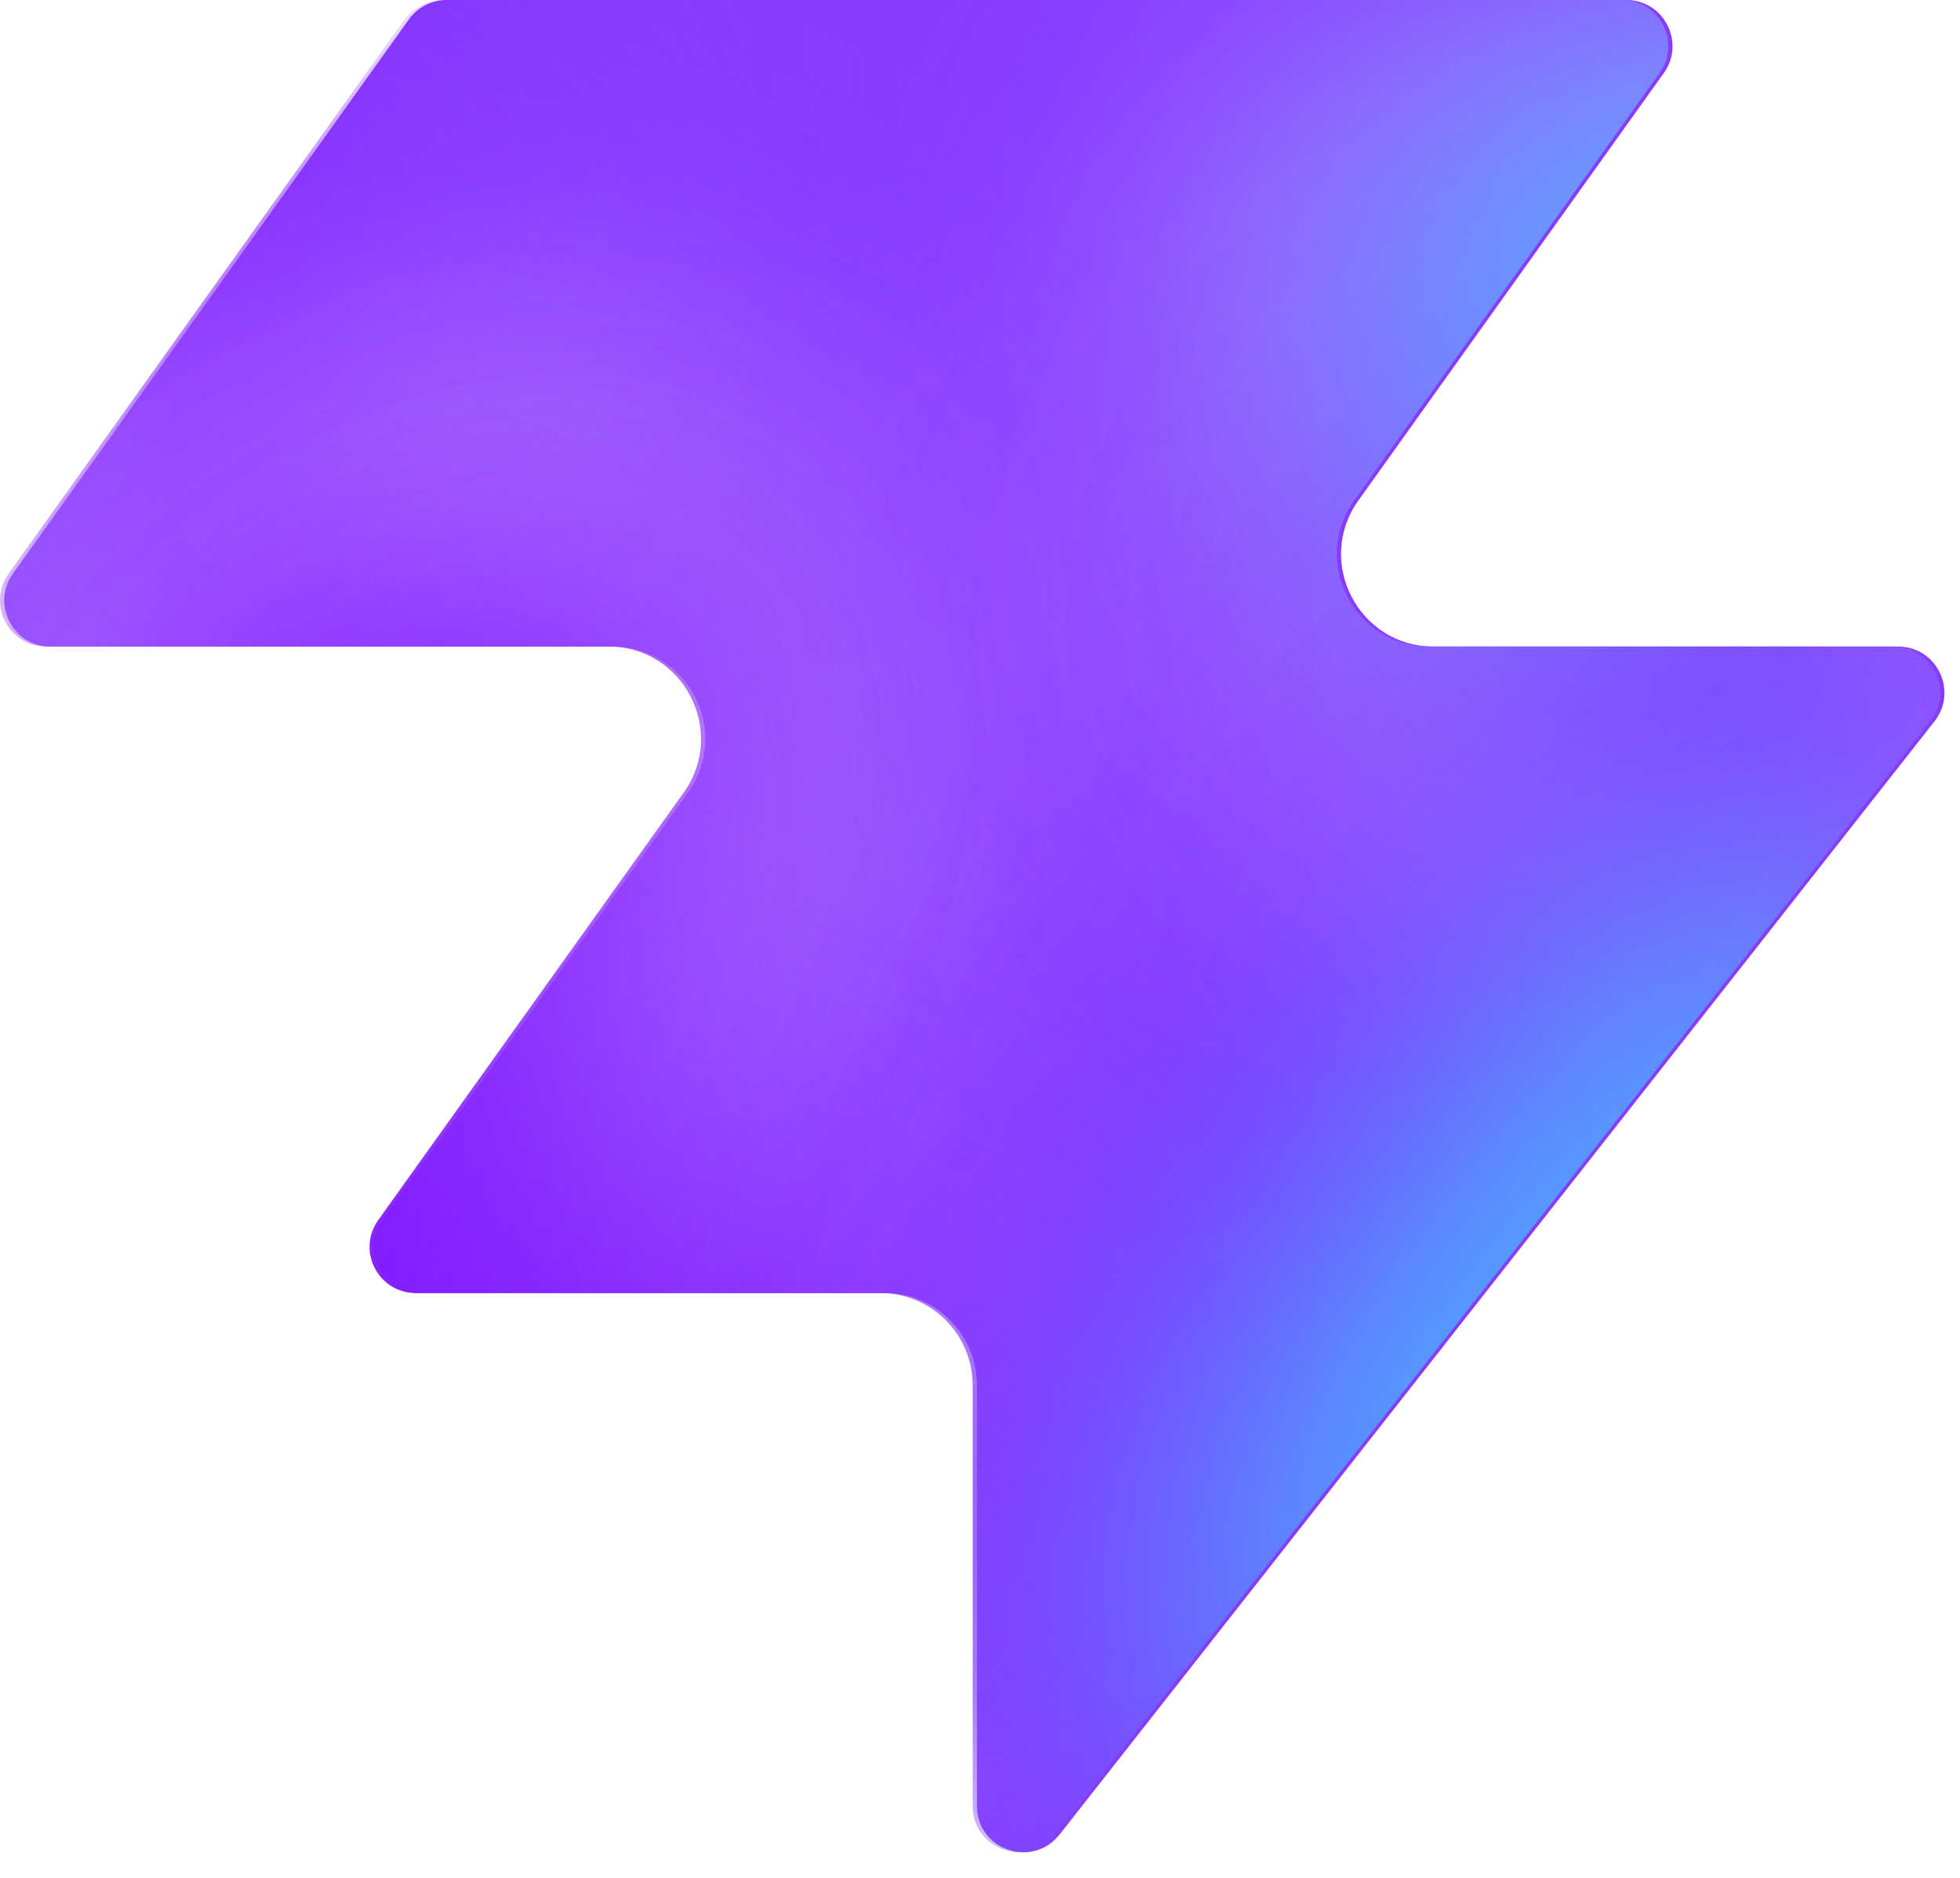
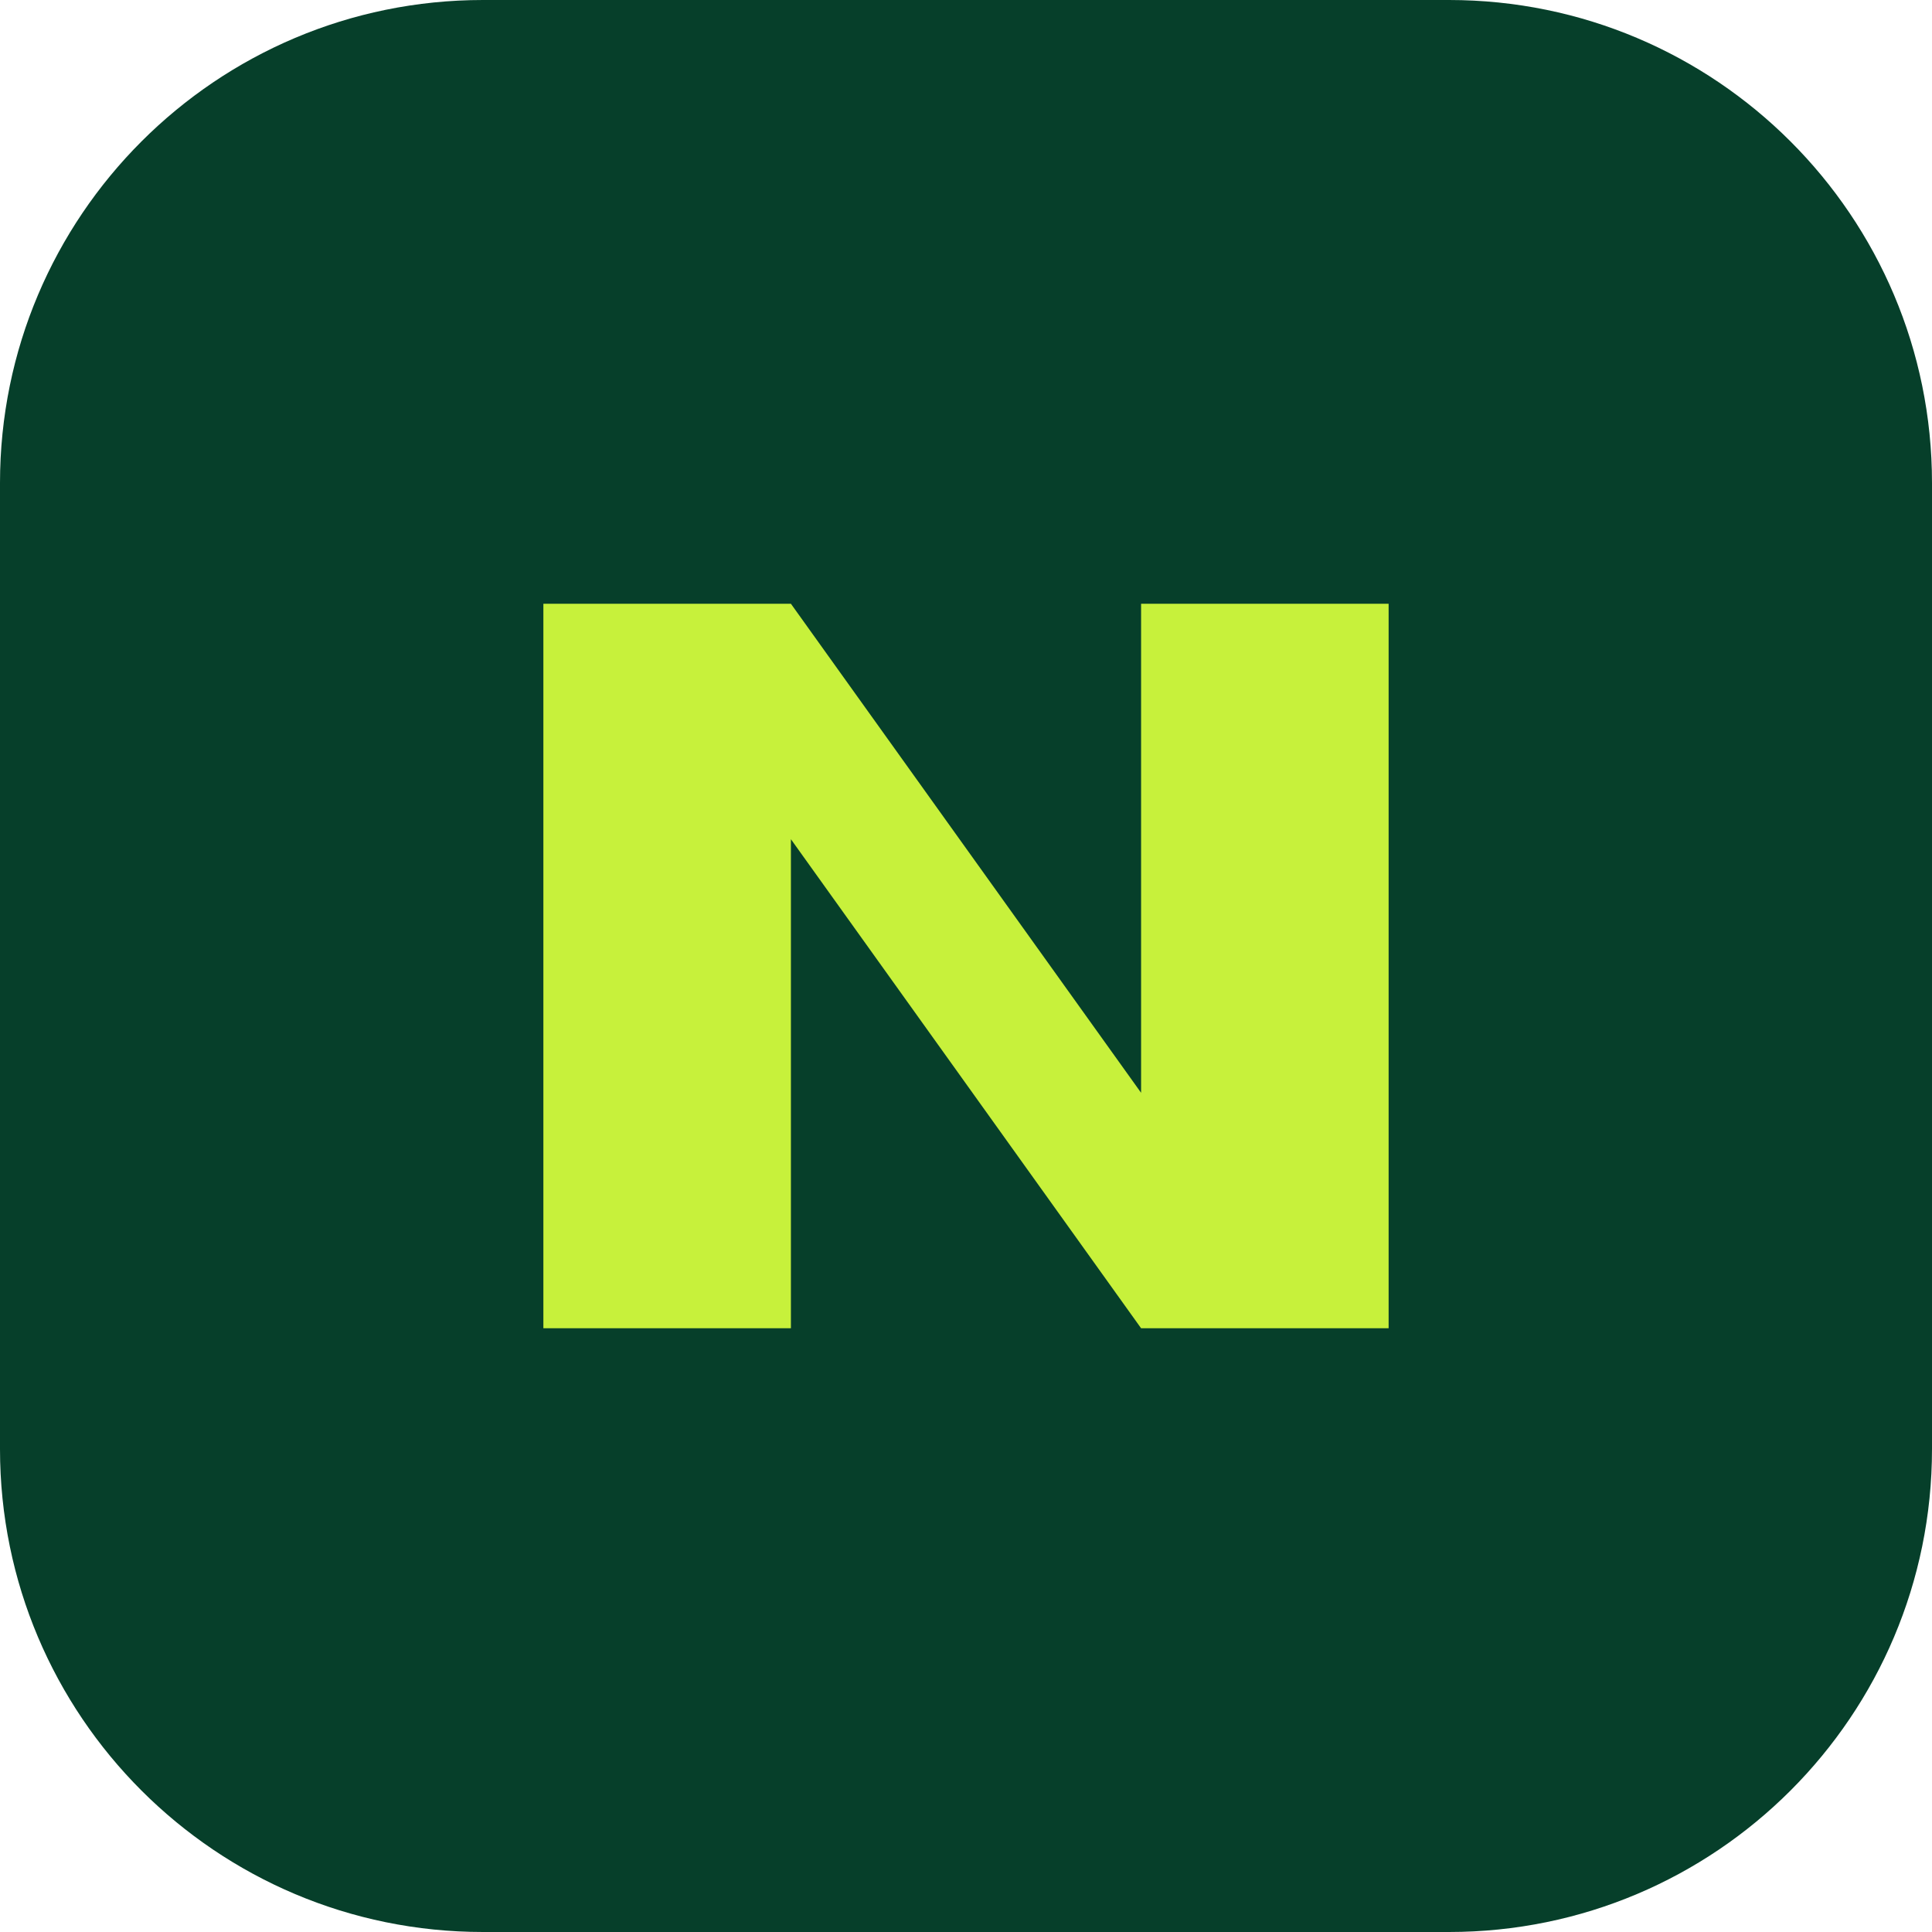
- <svg xmlns="http://www.w3.org/2000/svg" width="48" height="46" fill="none" viewBox="0 0 48 46">
-   <path fill="#863bff" d="M25.946 44.938c-.664.845-2.021.375-2.021-.698V33.937a2.26 2.26 0 0 0-2.262-2.262H10.287c-.92 0-1.456-1.04-.92-1.788l7.48-10.471c1.07-1.497 0-3.578-1.842-3.578H1.237c-.92 0-1.456-1.04-.92-1.788L10.013.474c.214-.297.556-.474.92-.474h28.894c.92 0 1.456 1.04.92 1.788l-7.48 10.471c-1.07 1.498 0 3.579 1.842 3.579h11.377c.943 0 1.473 1.088.89 1.83L25.947 44.94z" style="fill:#863bff;fill:color(display-p3 .525 .23 1);fill-opacity:1" />
-   <mask id="a" width="48" height="46" x="0" y="0" maskUnits="userSpaceOnUse" style="mask-type:alpha">
-     <path fill="#000" d="M25.842 44.938c-.664.844-2.021.375-2.021-.698V33.937a2.26 2.26 0 0 0-2.262-2.262H10.183c-.92 0-1.456-1.04-.92-1.788l7.48-10.471c1.07-1.498 0-3.579-1.842-3.579H1.133c-.92 0-1.456-1.04-.92-1.787L9.91.473c.214-.297.556-.474.92-.474h28.894c.92 0 1.456 1.04.92 1.788l-7.48 10.471c-1.07 1.498 0 3.578 1.842 3.578h11.377c.943 0 1.473 1.088.89 1.832L25.843 44.94z" style="fill:#000;fill-opacity:1" />
-   </mask>
-   <g mask="url(#a)">
-     <g filter="url(#b)">
-       <ellipse cx="5.508" cy="14.704" fill="#ede6ff" rx="5.508" ry="14.704" style="fill:#ede6ff;fill:color(display-p3 .927 .903 1);fill-opacity:1" transform="matrix(.00324 1 1 -.00324 -4.47 31.516)" />
-     </g>
-     <g filter="url(#c)">
-       <ellipse cx="10.399" cy="29.851" fill="#ede6ff" rx="10.399" ry="29.851" style="fill:#ede6ff;fill:color(display-p3 .927 .903 1);fill-opacity:1" transform="matrix(.00324 1 1 -.00324 -39.328 7.883)" />
-     </g>
-     <g filter="url(#d)">
-       <ellipse cx="5.508" cy="30.487" fill="#7e14ff" rx="5.508" ry="30.487" style="fill:#7e14ff;fill:color(display-p3 .492 .077 1);fill-opacity:1" transform="rotate(89.814 -25.913 -14.639)scale(1 -1)" />
-     </g>
-     <g filter="url(#e)">
-       <ellipse cx="5.508" cy="30.599" fill="#7e14ff" rx="5.508" ry="30.599" style="fill:#7e14ff;fill:color(display-p3 .492 .077 1);fill-opacity:1" transform="rotate(89.814 -32.644 -3.334)scale(1 -1)" />
-     </g>
-     <g filter="url(#f)">
-       <ellipse cx="5.508" cy="30.599" fill="#7e14ff" rx="5.508" ry="30.599" style="fill:#7e14ff;fill:color(display-p3 .492 .077 1);fill-opacity:1" transform="matrix(.00324 1 1 -.00324 -34.34 30.47)" />
-     </g>
-     <g filter="url(#g)">
-       <ellipse cx="14.072" cy="22.078" fill="#ede6ff" rx="14.072" ry="22.078" style="fill:#ede6ff;fill:color(display-p3 .927 .903 1);fill-opacity:1" transform="rotate(93.35 24.506 48.493)scale(-1 1)" />
-     </g>
-     <g filter="url(#h)">
-       <ellipse cx="3.47" cy="21.501" fill="#7e14ff" rx="3.47" ry="21.501" style="fill:#7e14ff;fill:color(display-p3 .492 .077 1);fill-opacity:1" transform="rotate(89.009 28.708 47.59)scale(-1 1)" />
-     </g>
-     <g filter="url(#i)">
-       <ellipse cx="3.47" cy="21.501" fill="#7e14ff" rx="3.47" ry="21.501" style="fill:#7e14ff;fill:color(display-p3 .492 .077 1);fill-opacity:1" transform="rotate(89.009 28.708 47.59)scale(-1 1)" />
-     </g>
-     <g filter="url(#j)">
-       <ellipse cx=".387" cy="8.972" fill="#7e14ff" rx="4.407" ry="29.108" style="fill:#7e14ff;fill:color(display-p3 .492 .077 1);fill-opacity:1" transform="rotate(39.51 .387 8.972)" />
-     </g>
-     <g filter="url(#k)">
-       <ellipse cx="47.523" cy="-6.092" fill="#7e14ff" rx="4.407" ry="29.108" style="fill:#7e14ff;fill:color(display-p3 .492 .077 1);fill-opacity:1" transform="rotate(37.892 47.523 -6.092)" />
-     </g>
-     <g filter="url(#l)">
-       <ellipse cx="41.412" cy="6.333" fill="#47bfff" rx="5.971" ry="9.665" style="fill:#47bfff;fill:color(display-p3 .28 .748 1);fill-opacity:1" transform="rotate(37.892 41.412 6.333)" />
-     </g>
-     <g filter="url(#m)">
-       <ellipse cx="-1.879" cy="38.332" fill="#7e14ff" rx="4.407" ry="29.108" style="fill:#7e14ff;fill:color(display-p3 .492 .077 1);fill-opacity:1" transform="rotate(37.892 -1.88 38.332)" />
-     </g>
-     <g filter="url(#n)">
-       <ellipse cx="-1.879" cy="38.332" fill="#7e14ff" rx="4.407" ry="29.108" style="fill:#7e14ff;fill:color(display-p3 .492 .077 1);fill-opacity:1" transform="rotate(37.892 -1.88 38.332)" />
-     </g>
-     <g filter="url(#o)">
-       <ellipse cx="35.651" cy="29.907" fill="#7e14ff" rx="4.407" ry="29.108" style="fill:#7e14ff;fill:color(display-p3 .492 .077 1);fill-opacity:1" transform="rotate(37.892 35.651 29.907)" />
-     </g>
-     <g filter="url(#p)">
-       <ellipse cx="38.418" cy="32.4" fill="#47bfff" rx="5.971" ry="15.297" style="fill:#47bfff;fill:color(display-p3 .28 .748 1);fill-opacity:1" transform="rotate(37.892 38.418 32.4)" />
-     </g>
-   </g>
-   <defs>
-     <filter id="b" width="60.045" height="41.654" x="-19.77" y="16.149" color-interpolation-filters="sRGB" filterUnits="userSpaceOnUse">
-       <feFlood flood-opacity="0" result="BackgroundImageFix" />
-       <feBlend in="SourceGraphic" in2="BackgroundImageFix" result="shape" />
-       <feGaussianBlur result="effect1_foregroundBlur_2002_17158" stdDeviation="7.659" />
-     </filter>
-     <filter id="c" width="90.34" height="51.437" x="-54.613" y="-7.533" color-interpolation-filters="sRGB" filterUnits="userSpaceOnUse">
-       <feFlood flood-opacity="0" result="BackgroundImageFix" />
-       <feBlend in="SourceGraphic" in2="BackgroundImageFix" result="shape" />
-       <feGaussianBlur result="effect1_foregroundBlur_2002_17158" stdDeviation="7.659" />
-     </filter>
-     <filter id="d" width="79.355" height="29.4" x="-49.64" y="2.03" color-interpolation-filters="sRGB" filterUnits="userSpaceOnUse">
-       <feFlood flood-opacity="0" result="BackgroundImageFix" />
-       <feBlend in="SourceGraphic" in2="BackgroundImageFix" result="shape" />
-       <feGaussianBlur result="effect1_foregroundBlur_2002_17158" stdDeviation="4.596" />
-     </filter>
-     <filter id="e" width="79.579" height="29.4" x="-45.045" y="20.029" color-interpolation-filters="sRGB" filterUnits="userSpaceOnUse">
-       <feFlood flood-opacity="0" result="BackgroundImageFix" />
-       <feBlend in="SourceGraphic" in2="BackgroundImageFix" result="shape" />
-       <feGaussianBlur result="effect1_foregroundBlur_2002_17158" stdDeviation="4.596" />
-     </filter>
-     <filter id="f" width="79.579" height="29.4" x="-43.513" y="21.178" color-interpolation-filters="sRGB" filterUnits="userSpaceOnUse">
-       <feFlood flood-opacity="0" result="BackgroundImageFix" />
-       <feBlend in="SourceGraphic" in2="BackgroundImageFix" result="shape" />
-       <feGaussianBlur result="effect1_foregroundBlur_2002_17158" stdDeviation="4.596" />
-     </filter>
-     <filter id="g" width="74.749" height="58.852" x="15.756" y="-17.901" color-interpolation-filters="sRGB" filterUnits="userSpaceOnUse">
-       <feFlood flood-opacity="0" result="BackgroundImageFix" />
-       <feBlend in="SourceGraphic" in2="BackgroundImageFix" result="shape" />
-       <feGaussianBlur result="effect1_foregroundBlur_2002_17158" stdDeviation="7.659" />
-     </filter>
-     <filter id="h" width="61.377" height="25.362" x="23.548" y="2.284" color-interpolation-filters="sRGB" filterUnits="userSpaceOnUse">
-       <feFlood flood-opacity="0" result="BackgroundImageFix" />
-       <feBlend in="SourceGraphic" in2="BackgroundImageFix" result="shape" />
-       <feGaussianBlur result="effect1_foregroundBlur_2002_17158" stdDeviation="4.596" />
-     </filter>
-     <filter id="i" width="61.377" height="25.362" x="23.548" y="2.284" color-interpolation-filters="sRGB" filterUnits="userSpaceOnUse">
-       <feFlood flood-opacity="0" result="BackgroundImageFix" />
-       <feBlend in="SourceGraphic" in2="BackgroundImageFix" result="shape" />
-       <feGaussianBlur result="effect1_foregroundBlur_2002_17158" stdDeviation="4.596" />
-     </filter>
-     <filter id="j" width="56.045" height="63.649" x="-27.636" y="-22.853" color-interpolation-filters="sRGB" filterUnits="userSpaceOnUse">
-       <feFlood flood-opacity="0" result="BackgroundImageFix" />
-       <feBlend in="SourceGraphic" in2="BackgroundImageFix" result="shape" />
-       <feGaussianBlur result="effect1_foregroundBlur_2002_17158" stdDeviation="4.596" />
-     </filter>
-     <filter id="k" width="54.814" height="64.646" x="20.116" y="-38.415" color-interpolation-filters="sRGB" filterUnits="userSpaceOnUse">
-       <feFlood flood-opacity="0" result="BackgroundImageFix" />
-       <feBlend in="SourceGraphic" in2="BackgroundImageFix" result="shape" />
-       <feGaussianBlur result="effect1_foregroundBlur_2002_17158" stdDeviation="4.596" />
-     </filter>
-     <filter id="l" width="33.541" height="35.313" x="24.641" y="-11.323" color-interpolation-filters="sRGB" filterUnits="userSpaceOnUse">
-       <feFlood flood-opacity="0" result="BackgroundImageFix" />
-       <feBlend in="SourceGraphic" in2="BackgroundImageFix" result="shape" />
-       <feGaussianBlur result="effect1_foregroundBlur_2002_17158" stdDeviation="4.596" />
-     </filter>
-     <filter id="m" width="54.814" height="64.646" x="-29.286" y="6.009" color-interpolation-filters="sRGB" filterUnits="userSpaceOnUse">
-       <feFlood flood-opacity="0" result="BackgroundImageFix" />
-       <feBlend in="SourceGraphic" in2="BackgroundImageFix" result="shape" />
-       <feGaussianBlur result="effect1_foregroundBlur_2002_17158" stdDeviation="4.596" />
-     </filter>
-     <filter id="n" width="54.814" height="64.646" x="-29.286" y="6.009" color-interpolation-filters="sRGB" filterUnits="userSpaceOnUse">
-       <feFlood flood-opacity="0" result="BackgroundImageFix" />
-       <feBlend in="SourceGraphic" in2="BackgroundImageFix" result="shape" />
-       <feGaussianBlur result="effect1_foregroundBlur_2002_17158" stdDeviation="4.596" />
-     </filter>
-     <filter id="o" width="54.814" height="64.646" x="8.244" y="-2.416" color-interpolation-filters="sRGB" filterUnits="userSpaceOnUse">
-       <feFlood flood-opacity="0" result="BackgroundImageFix" />
-       <feBlend in="SourceGraphic" in2="BackgroundImageFix" result="shape" />
-       <feGaussianBlur result="effect1_foregroundBlur_2002_17158" stdDeviation="4.596" />
-     </filter>
-     <filter id="p" width="39.409" height="43.623" x="18.713" y="10.588" color-interpolation-filters="sRGB" filterUnits="userSpaceOnUse">
-       <feFlood flood-opacity="0" result="BackgroundImageFix" />
-       <feBlend in="SourceGraphic" in2="BackgroundImageFix" result="shape" />
-       <feGaussianBlur result="effect1_foregroundBlur_2002_17158" stdDeviation="4.596" />
-     </filter>
-   </defs>
+ <svg xmlns="http://www.w3.org/2000/svg" width="32" height="32" viewBox="0 0 32 32" fill="none">
+   <rect width="32" height="32" rx="8" fill="#063F2A" />
+   <path d="M9 22V10H13.1L18.9 18.1V10H23V22H18.9L13.1 13.9V22H9Z" fill="#C7F13B" />
</svg>
